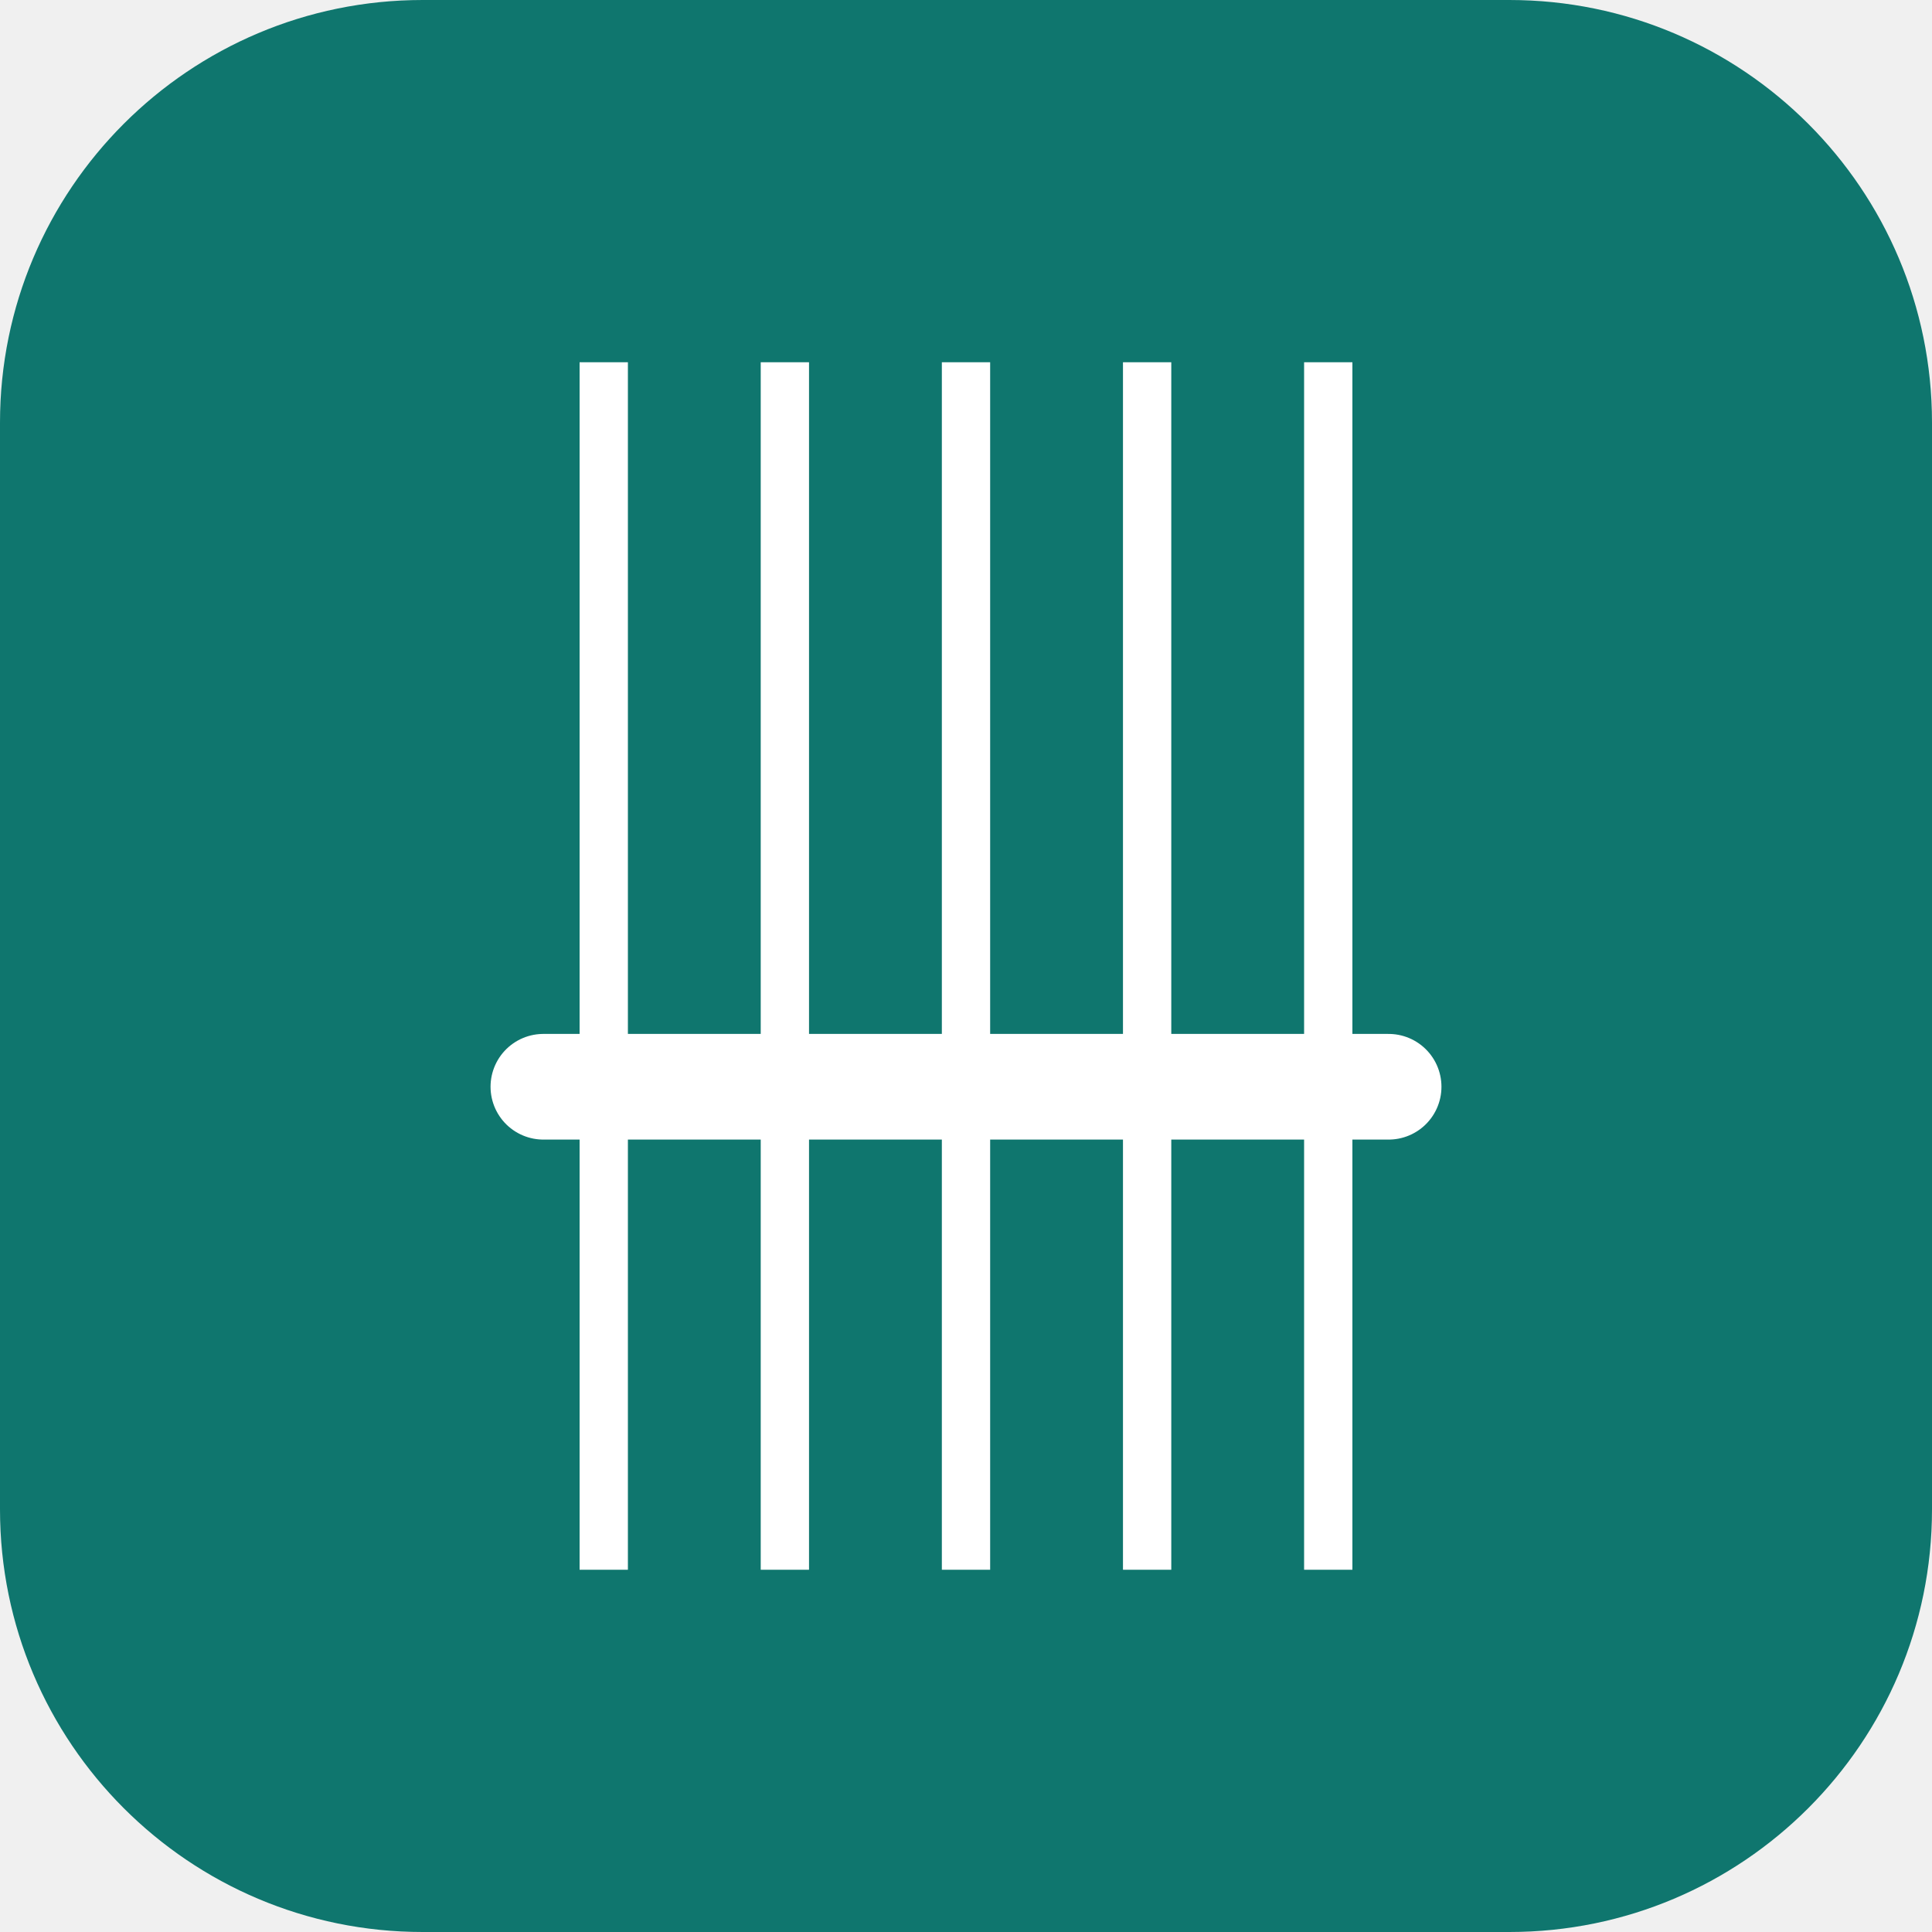
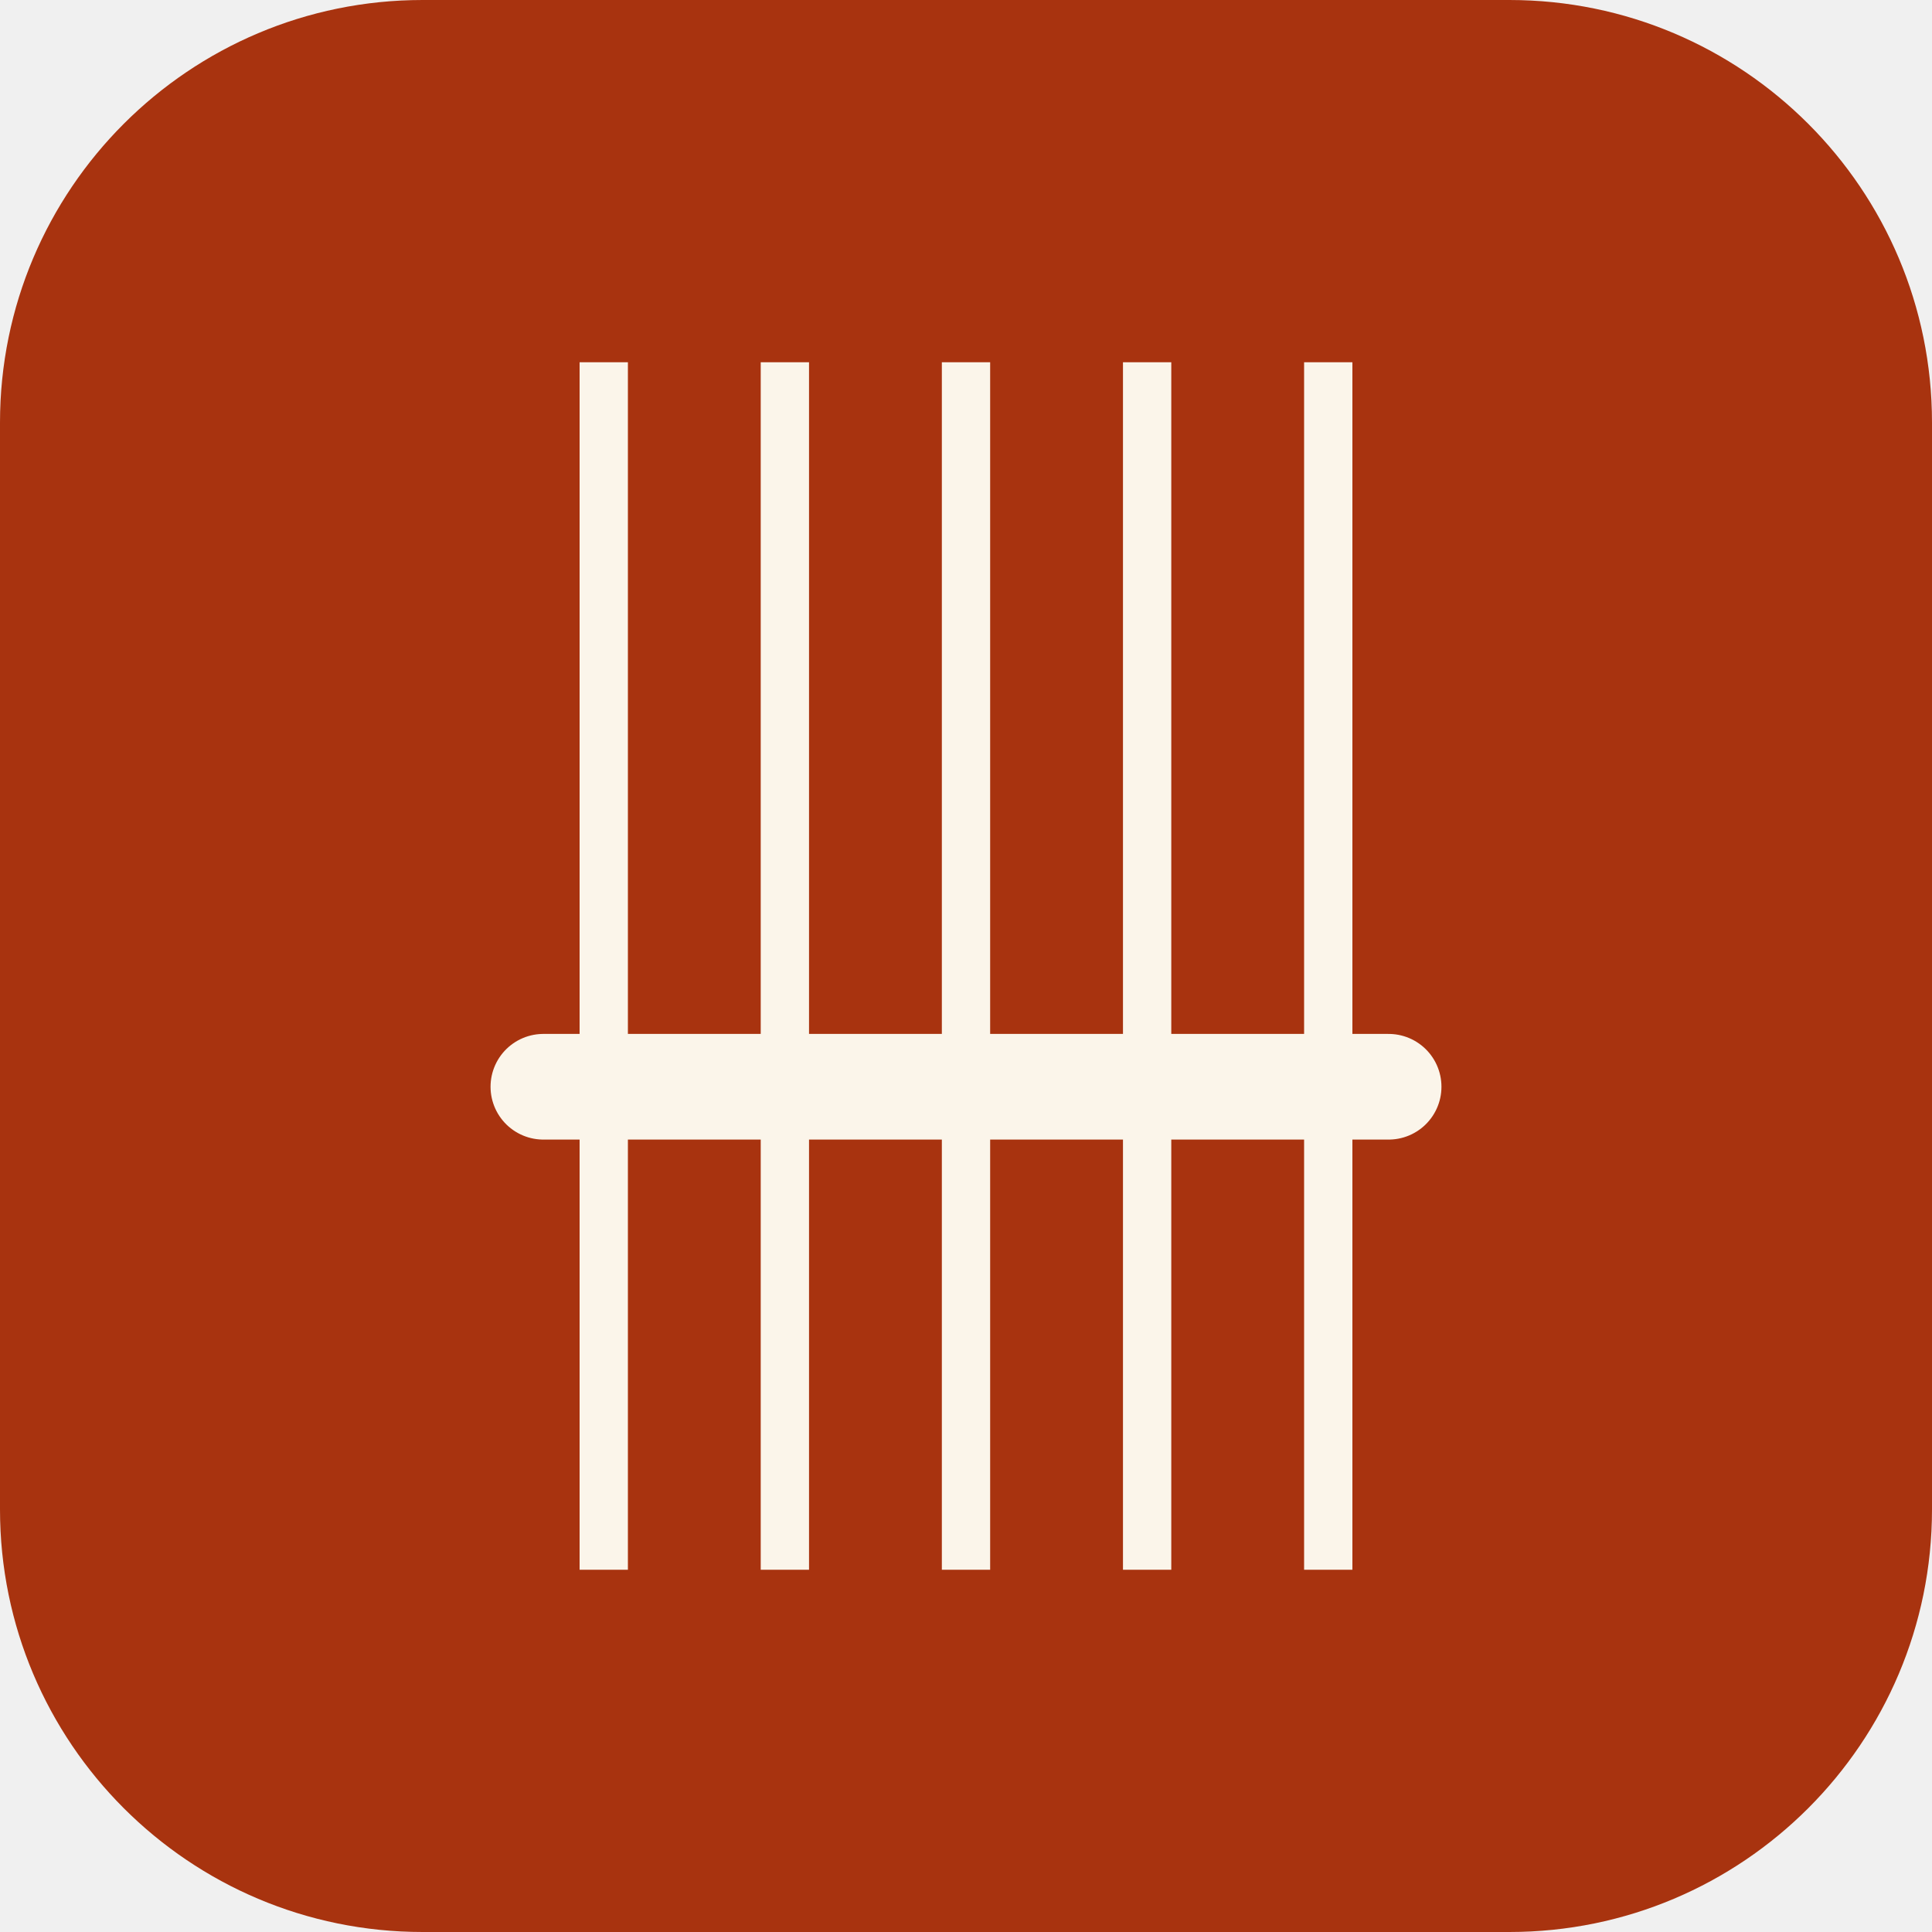
<svg xmlns="http://www.w3.org/2000/svg" viewBox="0 0 64 64">
-   <rect width="64" height="64" rx="14" fill="#0f766e" />
-   <g stroke="#fff" stroke-width="1.6">
+   <rect width="64" height="64" rx="14" fill="#a8330f" />
+   <g stroke="#fbf5ea" stroke-width="1.6">
    <path d="M20 12v40M26 12v40M32 12v40M38 12v40M44 12v40" />
  </g>
-   <path d="M18 36h28" stroke="#fff" stroke-width="3.5" stroke-linecap="round" />
+   <path d="M18 36h28" stroke="#fbf5ea" stroke-width="3.5" stroke-linecap="round" />
</svg>
